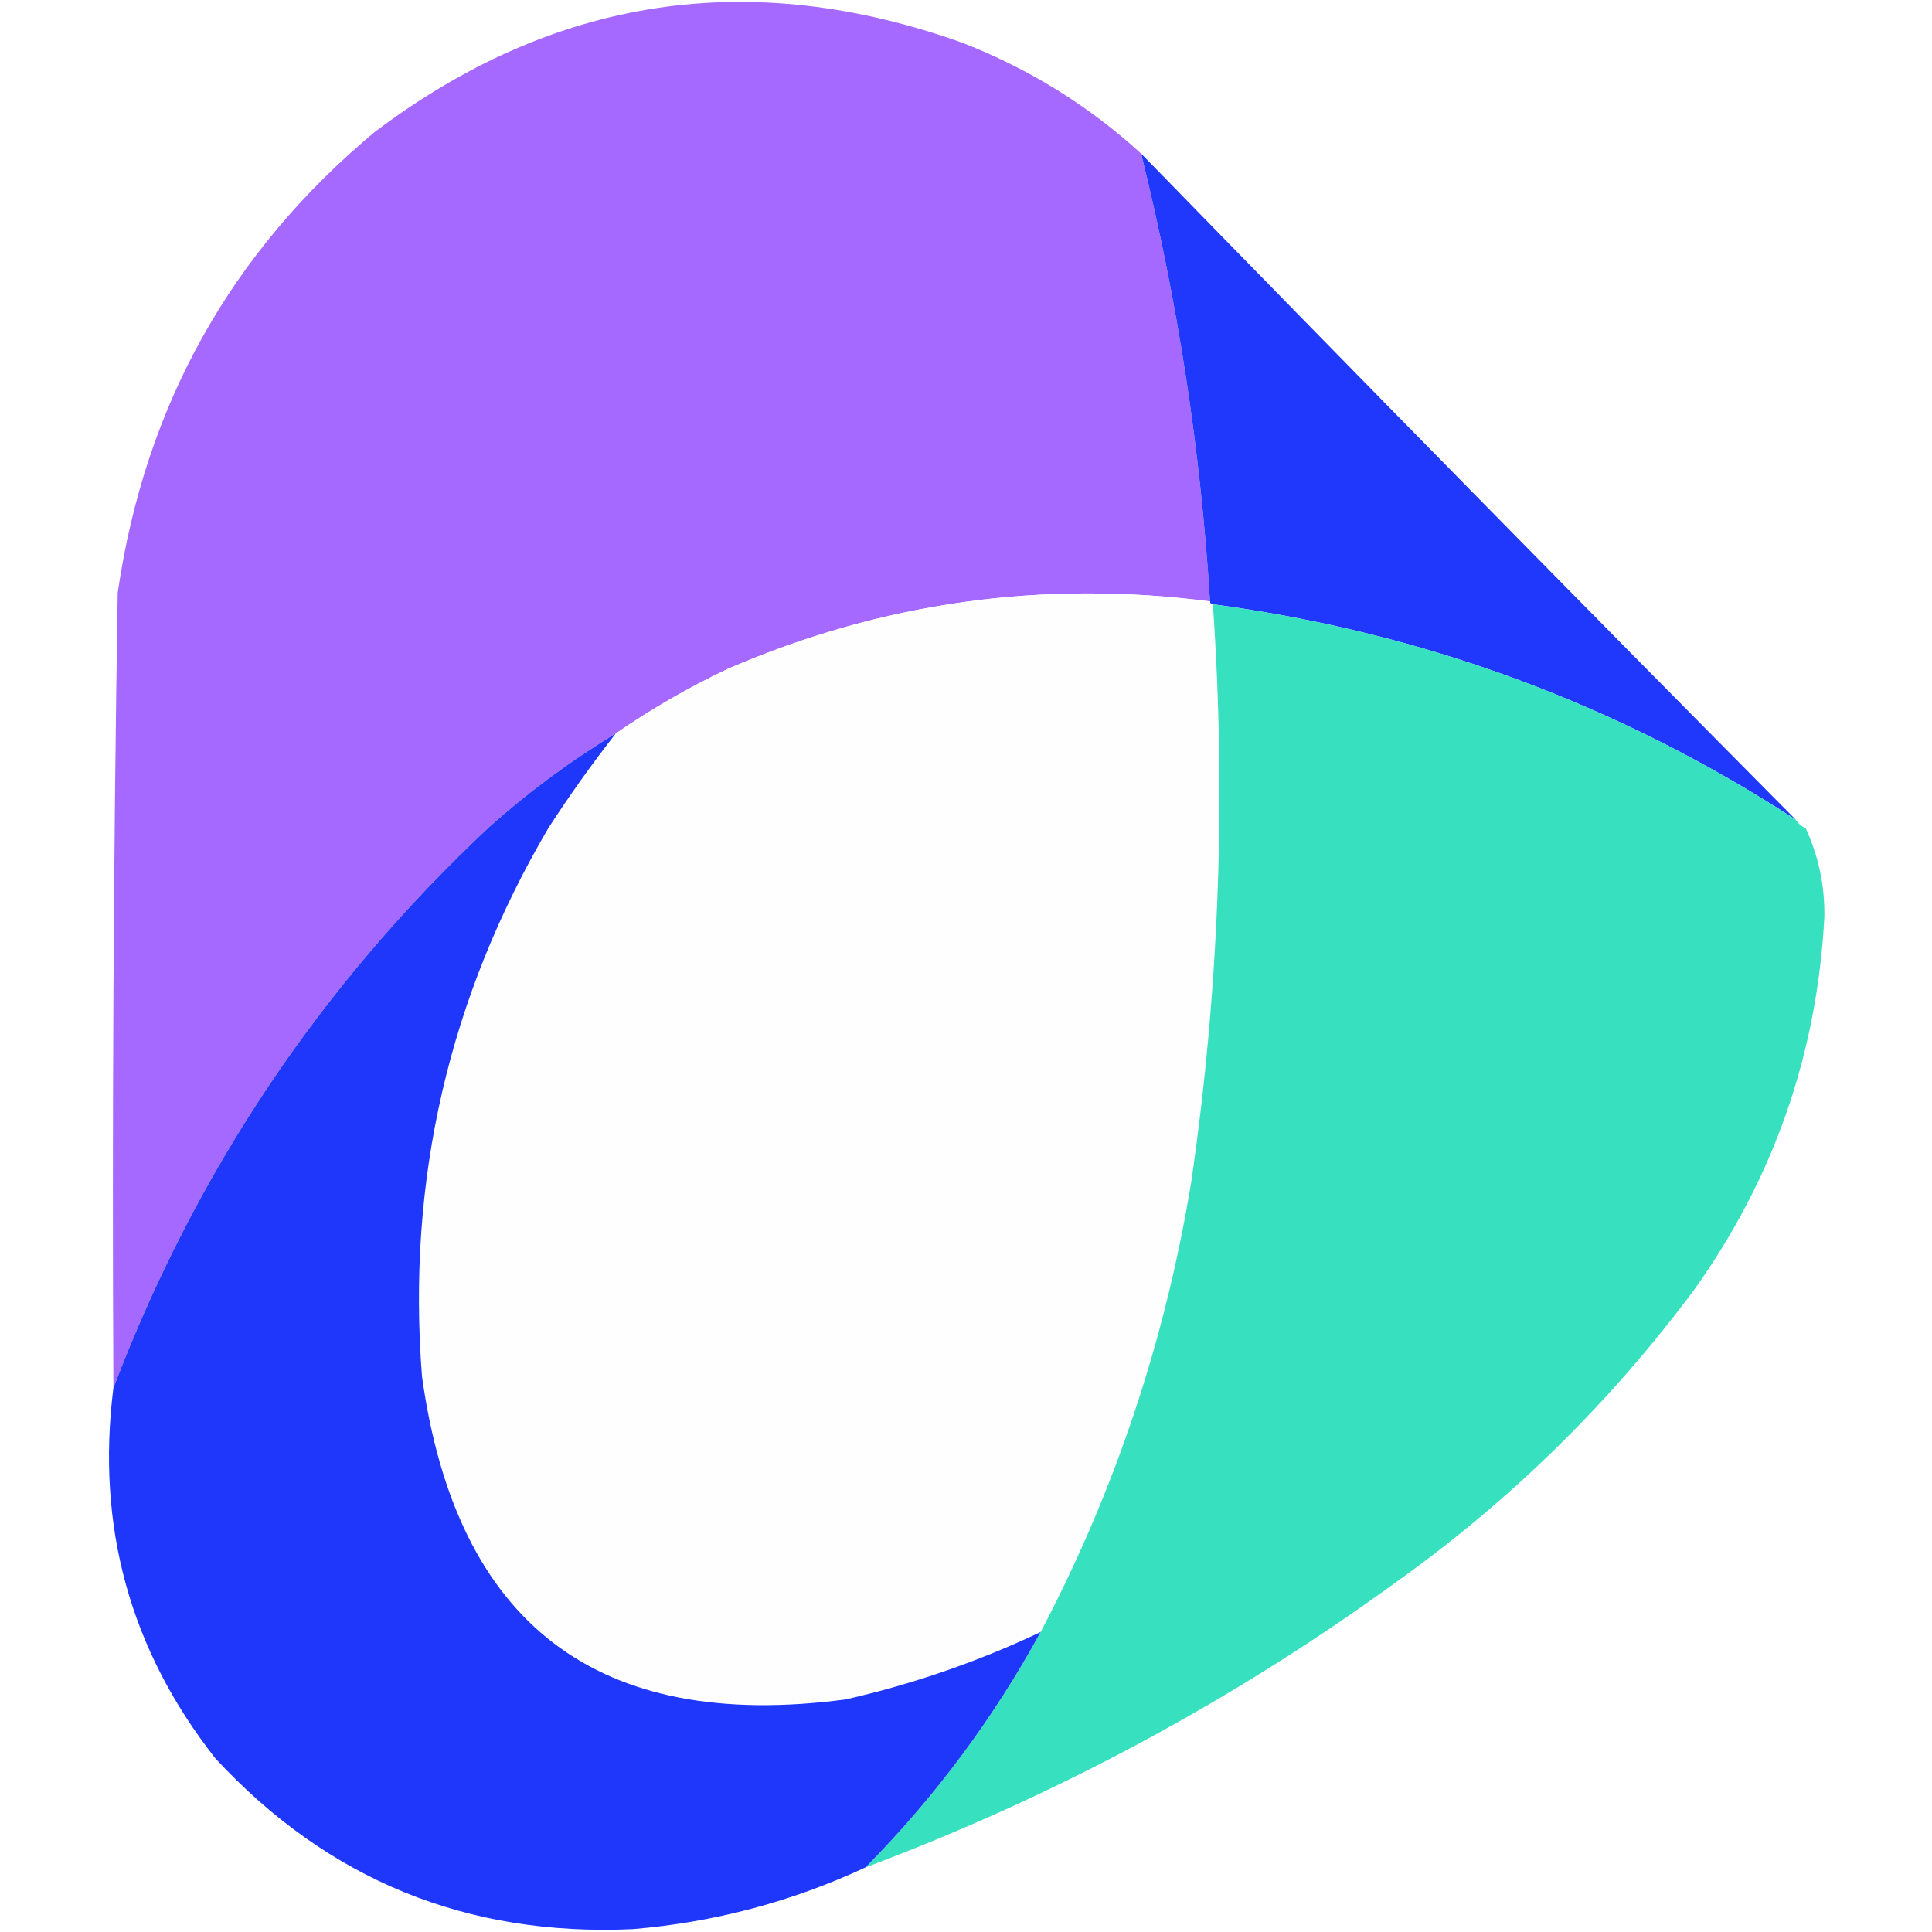
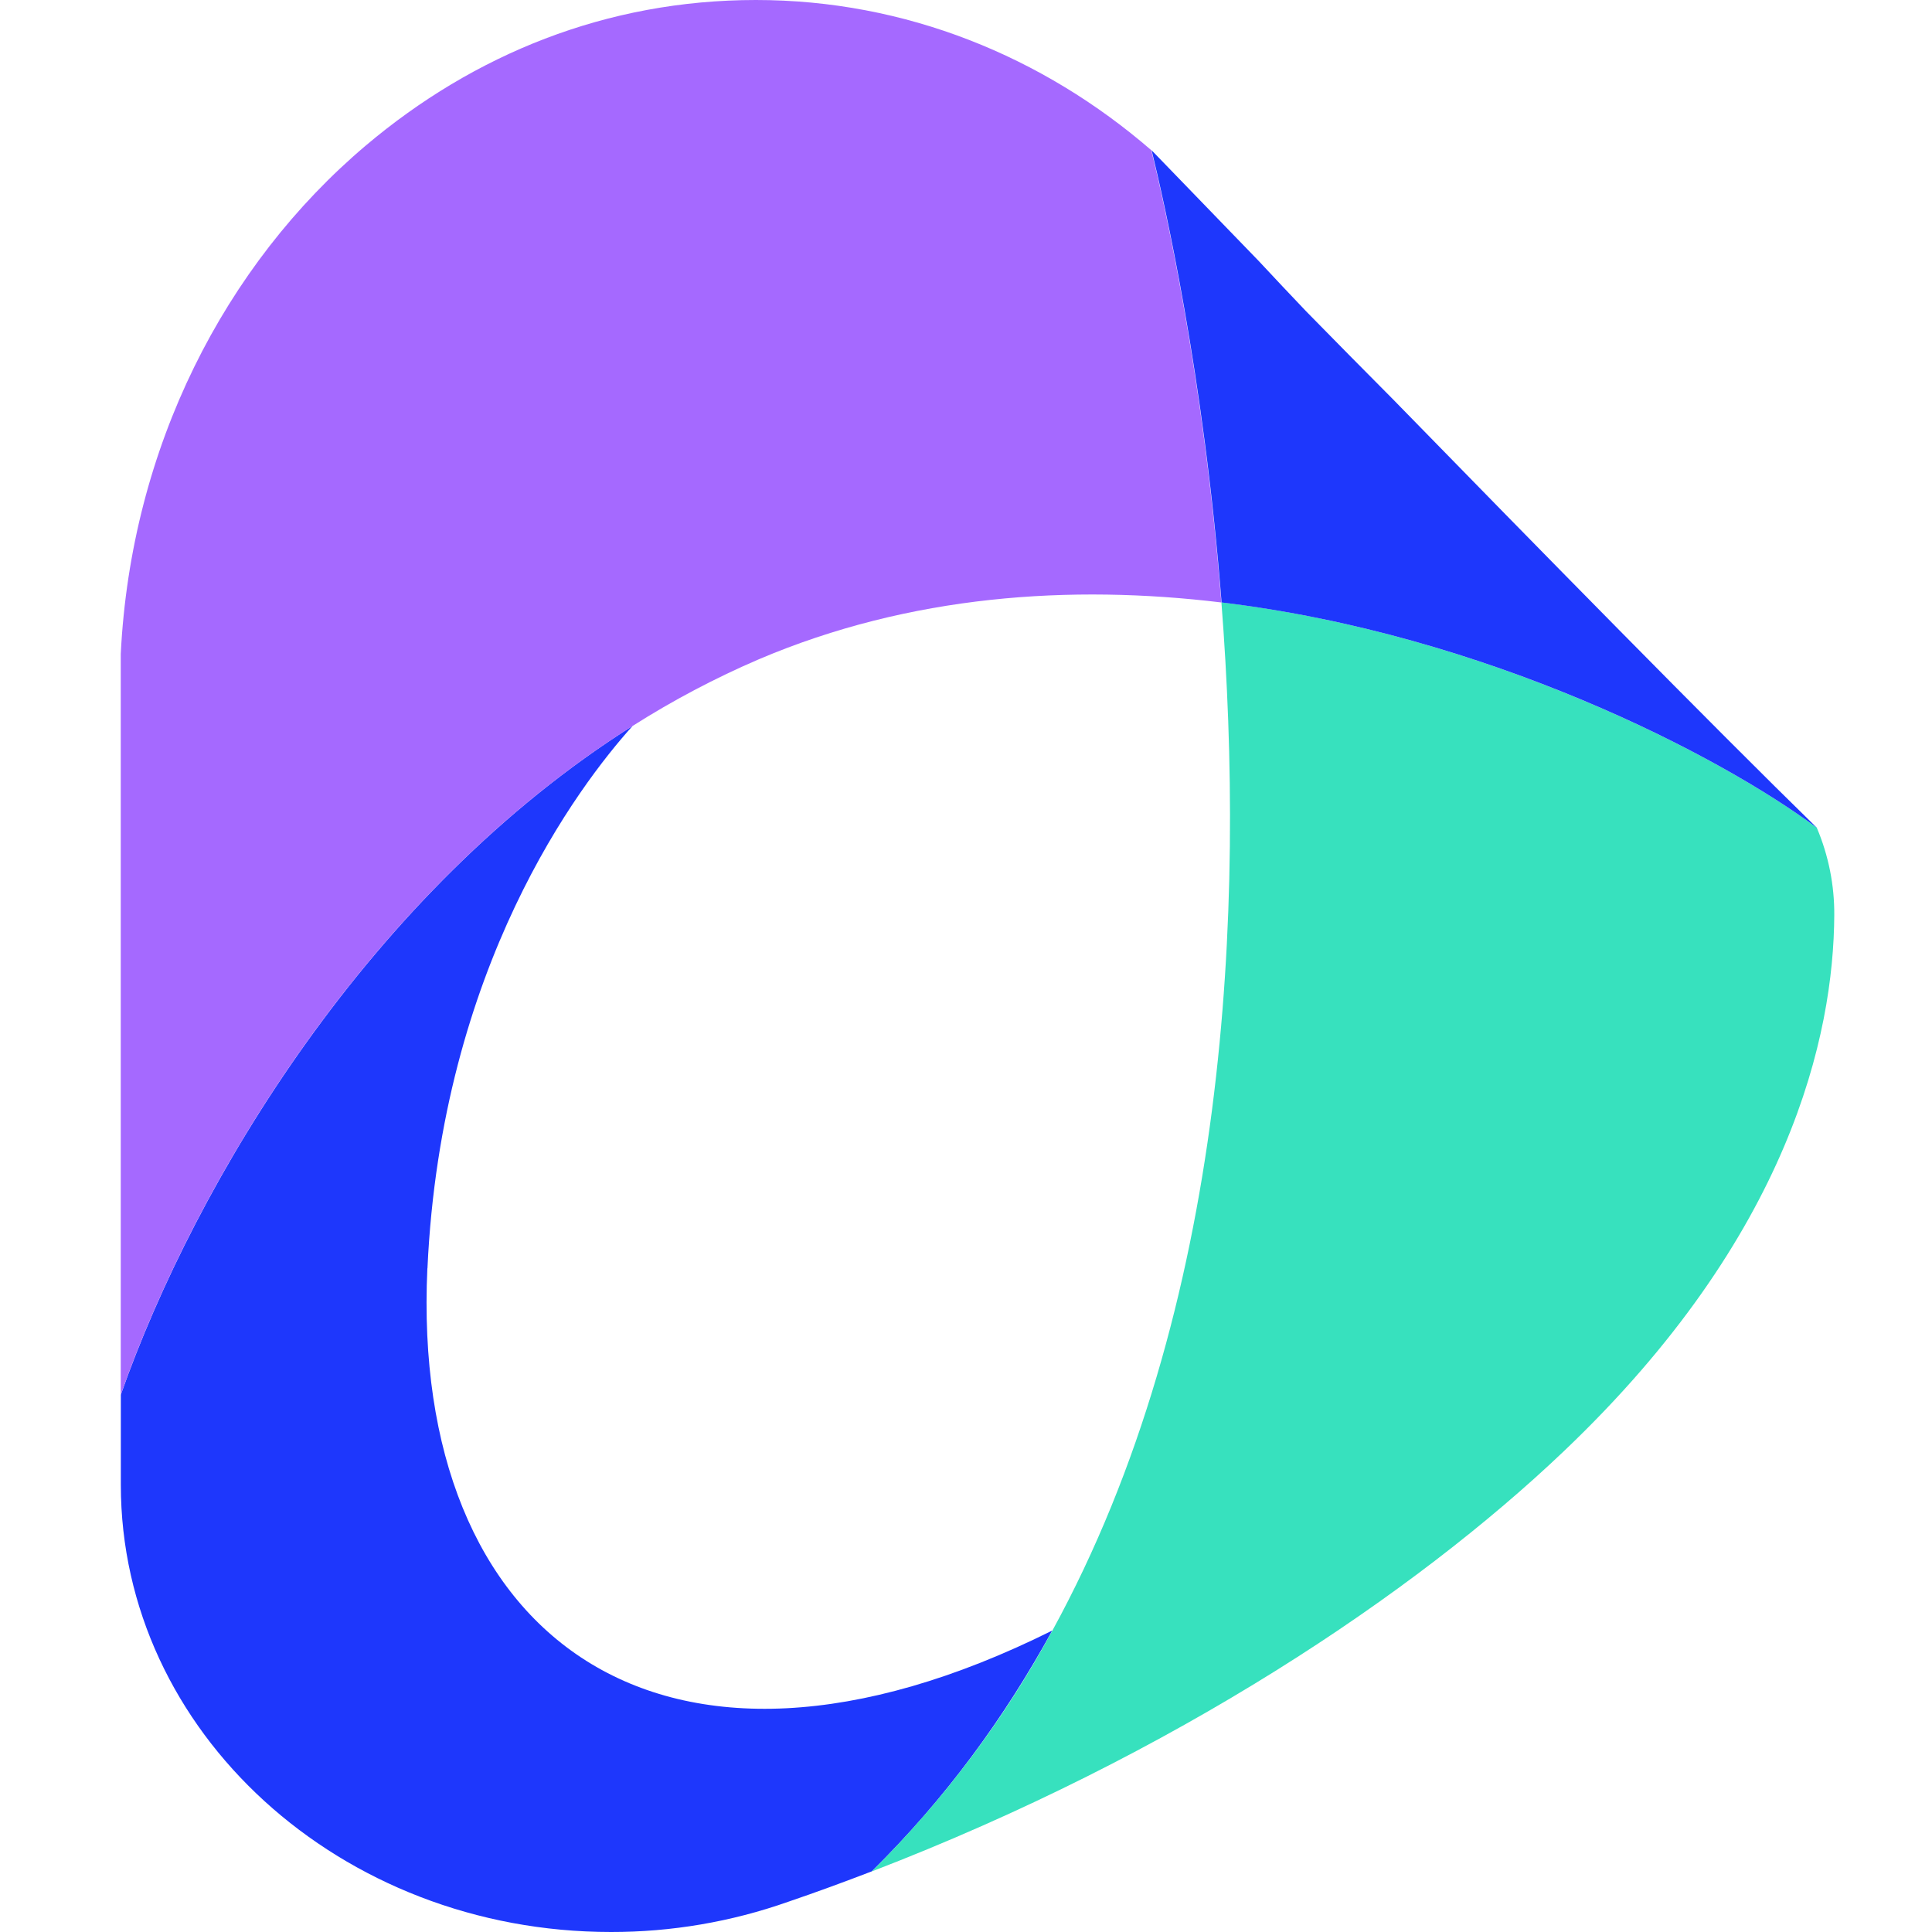
- <svg xmlns="http://www.w3.org/2000/svg" t="1734679654271" class="icon" viewBox="0 0 1024 1024" version="1.1" p-id="7734" width="64" height="64">
-   <path d="M604.814 81.403a1319.066 1319.066 0 0 1 36.517 237.361c-88.65-11.491-173.856 0.428-255.62 35.756a427.093 427.093 0 0 0-59.34 34.235 450.161 450.161 0 0 0-66.948 49.45C170.04 521.84 103.6 620.994 60.101 735.667c-0.715-140.515 0.046-281.004 2.282-421.468C76.803 215.078 122.195 133.675 198.562 69.991c95.179-71.853 199.151-87.576 311.917-47.168 35.224 13.79 66.67 33.316 94.336 58.579z" fill="#A569FF" p-id="7735" />
-   <path d="M604.814 81.403a56768.783 56768.783 0 0 0 346.912 352.999c-94.146-61.145-197.103-99.183-308.874-114.116-1.015 0-1.522-0.507-1.522-1.522a1319.066 1319.066 0 0 0-36.517-237.361z" fill="#2038FB" p-id="7736" />
-   <path d="M641.331 318.764c0 1.015 0.507 1.522 1.522 1.522 7.106 102.385 3.302 204.328-11.412 305.831-13.79 84.228-40.417 163.855-79.881 238.883a499.523 499.523 0 0 1-103.465 35.756c-131.312 17.314-206.122-39.744-224.428-171.174-8.108-103.992 14.208-200.864 66.948-290.615a679.07 679.07 0 0 1 35.756-50.211 427.093 427.093 0 0 1 59.34-34.235c81.763-35.329 166.97-47.247 255.62-35.756z" fill="#FEFEFE" p-id="7737" />
-   <path d="M642.853 320.285c111.771 14.932 214.728 52.971 308.874 114.116 1.24 2.034 3.016 3.556 5.325 4.565 6.883 14.958 10.181 30.682 9.89 47.168-3.883 72.768-26.959 138.703-69.23 197.801-44.501 59.716-96.994 111.196-157.48 154.437-86.742 63.044-180.571 113.509-281.486 151.394 36.8-37.296 67.739-78.886 92.814-124.767 39.464-75.027 66.091-154.654 79.881-238.883 14.713-101.502 18.517-203.446 11.412-305.831z" fill="#37E0BE" p-id="7738" />
-   <path d="M326.371 388.755a679.07 679.07 0 0 0-35.756 50.211c-52.74 89.751-75.056 186.624-66.948 290.615 18.306 131.43 93.116 188.488 224.428 171.174a499.523 499.523 0 0 0 103.465-35.756c-25.075 45.881-56.014 87.471-92.814 124.767-39.12 18.195-80.202 29.1-123.245 32.713-87.996 4.043-161.79-26.134-221.385-90.532-45.21-57.563-63.216-122.99-54.015-196.279 43.499-114.673 109.939-213.827 199.322-297.462a450.161 450.161 0 0 1 66.948-49.45z" fill="#1F37FB" p-id="7739" />
+ <svg xmlns="http://www.w3.org/2000/svg" height="1em" style="flex:none;line-height:1" viewBox="0 0 24 24" width="1em">
+   <path d="M5.31 15.756c.172-3.75 1.883-5.999 2.549-6.739-3.26 2.058-5.425 5.658-6.358 8.308v1.12C1.501 21.513 4.226 24 7.59 24a6.59 6.59 0 002.2-.375c.353-.12.7-.248 1.039-.378.913-.899 1.65-1.91 2.243-2.992-4.877 2.431-7.974.072-7.763-4.5l.002.001z" fill="#1E37FC" />
+   <path d="M22.57 10.283c-1.212-.901-4.109-2.404-7.397-2.8.295 3.792.093 8.766-2.1 12.773a12.782 12.782 0 01-2.244 2.992c3.764-1.448 6.746-3.457 8.596-5.219 2.82-2.683 3.353-5.178 3.361-6.66a2.737 2.737 0 00-.216-1.084v-.002z" fill="#37E1BE" />
+   <path d="M14.303 1.867C12.955.7 11.248 0 9.39 0 7.532 0 5.883.677 4.545 1.807 2.791 3.29 1.627 5.557 1.5 8.125v9.201c.932-2.65 3.097-6.25 6.357-8.307.5-.318 1.025-.595 1.569-.829 1.883-.801 3.878-.932 5.746-.706-.222-2.83-.718-5.002-.87-5.617h.001z" fill="#A569FF" />
+   <path d="M17.305 4.961a199.47 199.47 0 01-1.08-1.094c-.202-.213-.398-.419-.586-.622l-1.333-1.378c.151.615.648 2.786.869 5.617 3.288.395 6.185 1.898 7.396 2.8-1.306-1.275-3.475-3.487-5.266-5.323z" fill="#1E37FC" />
</svg>
